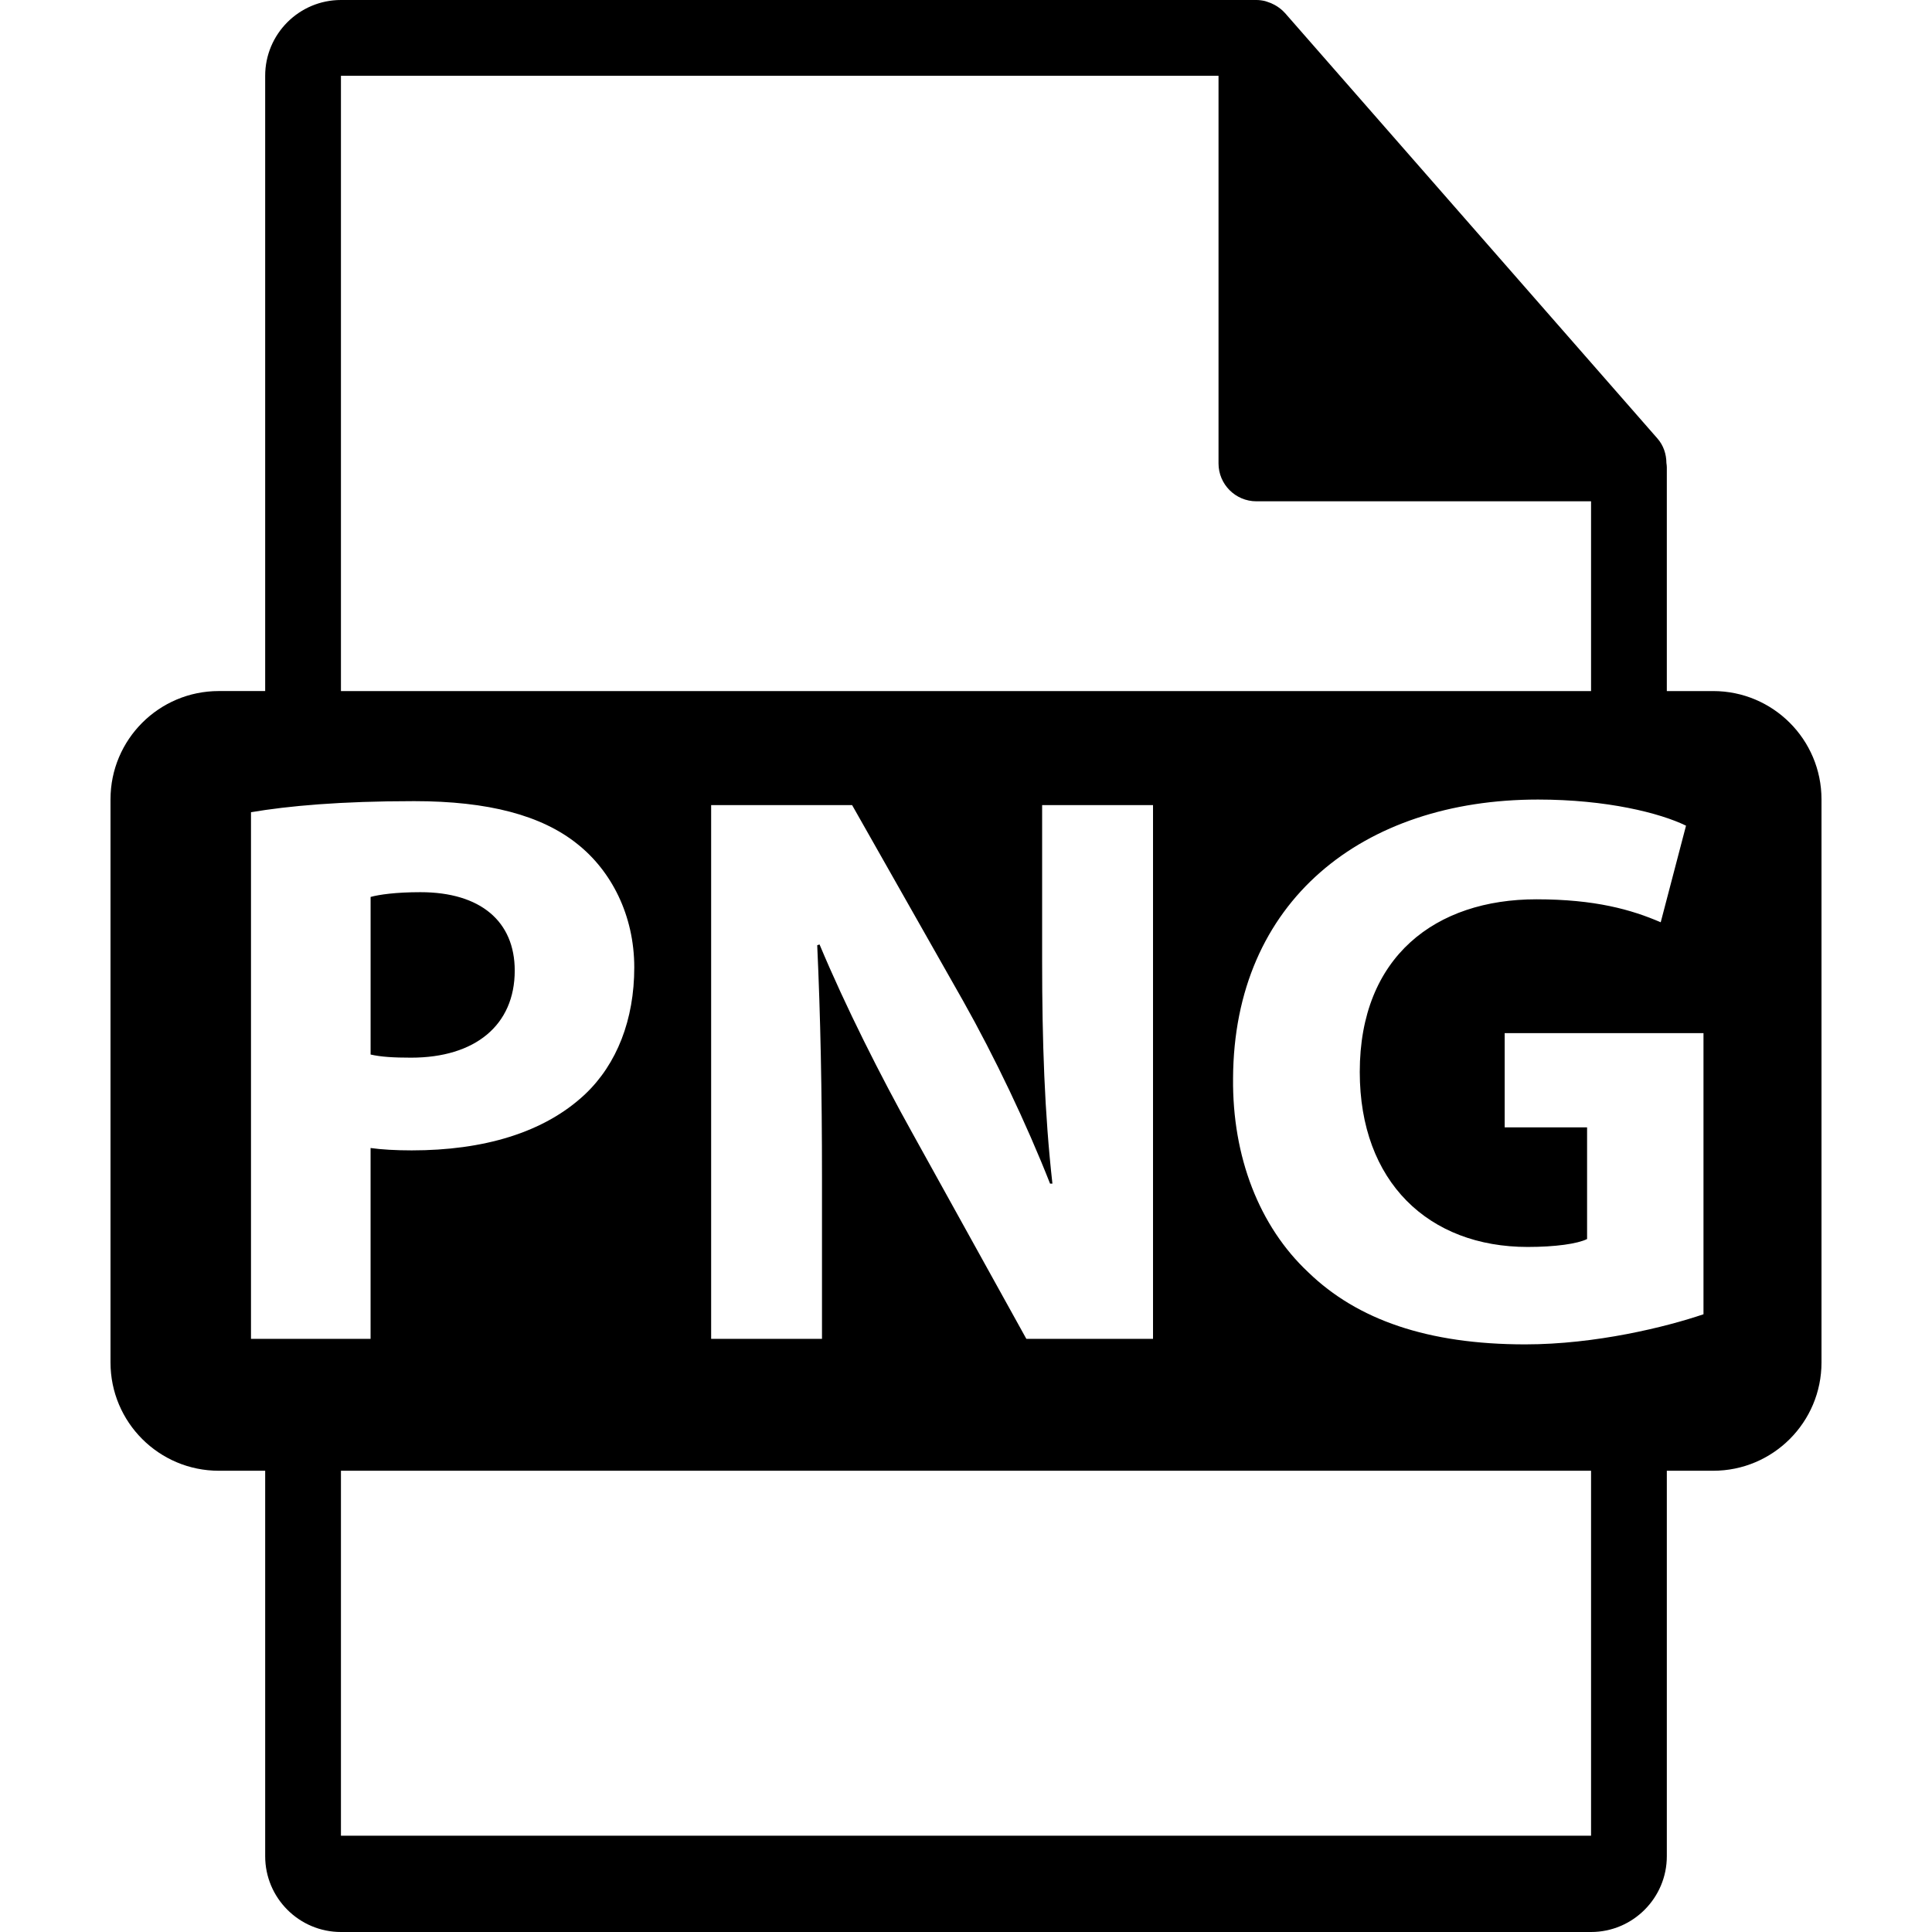
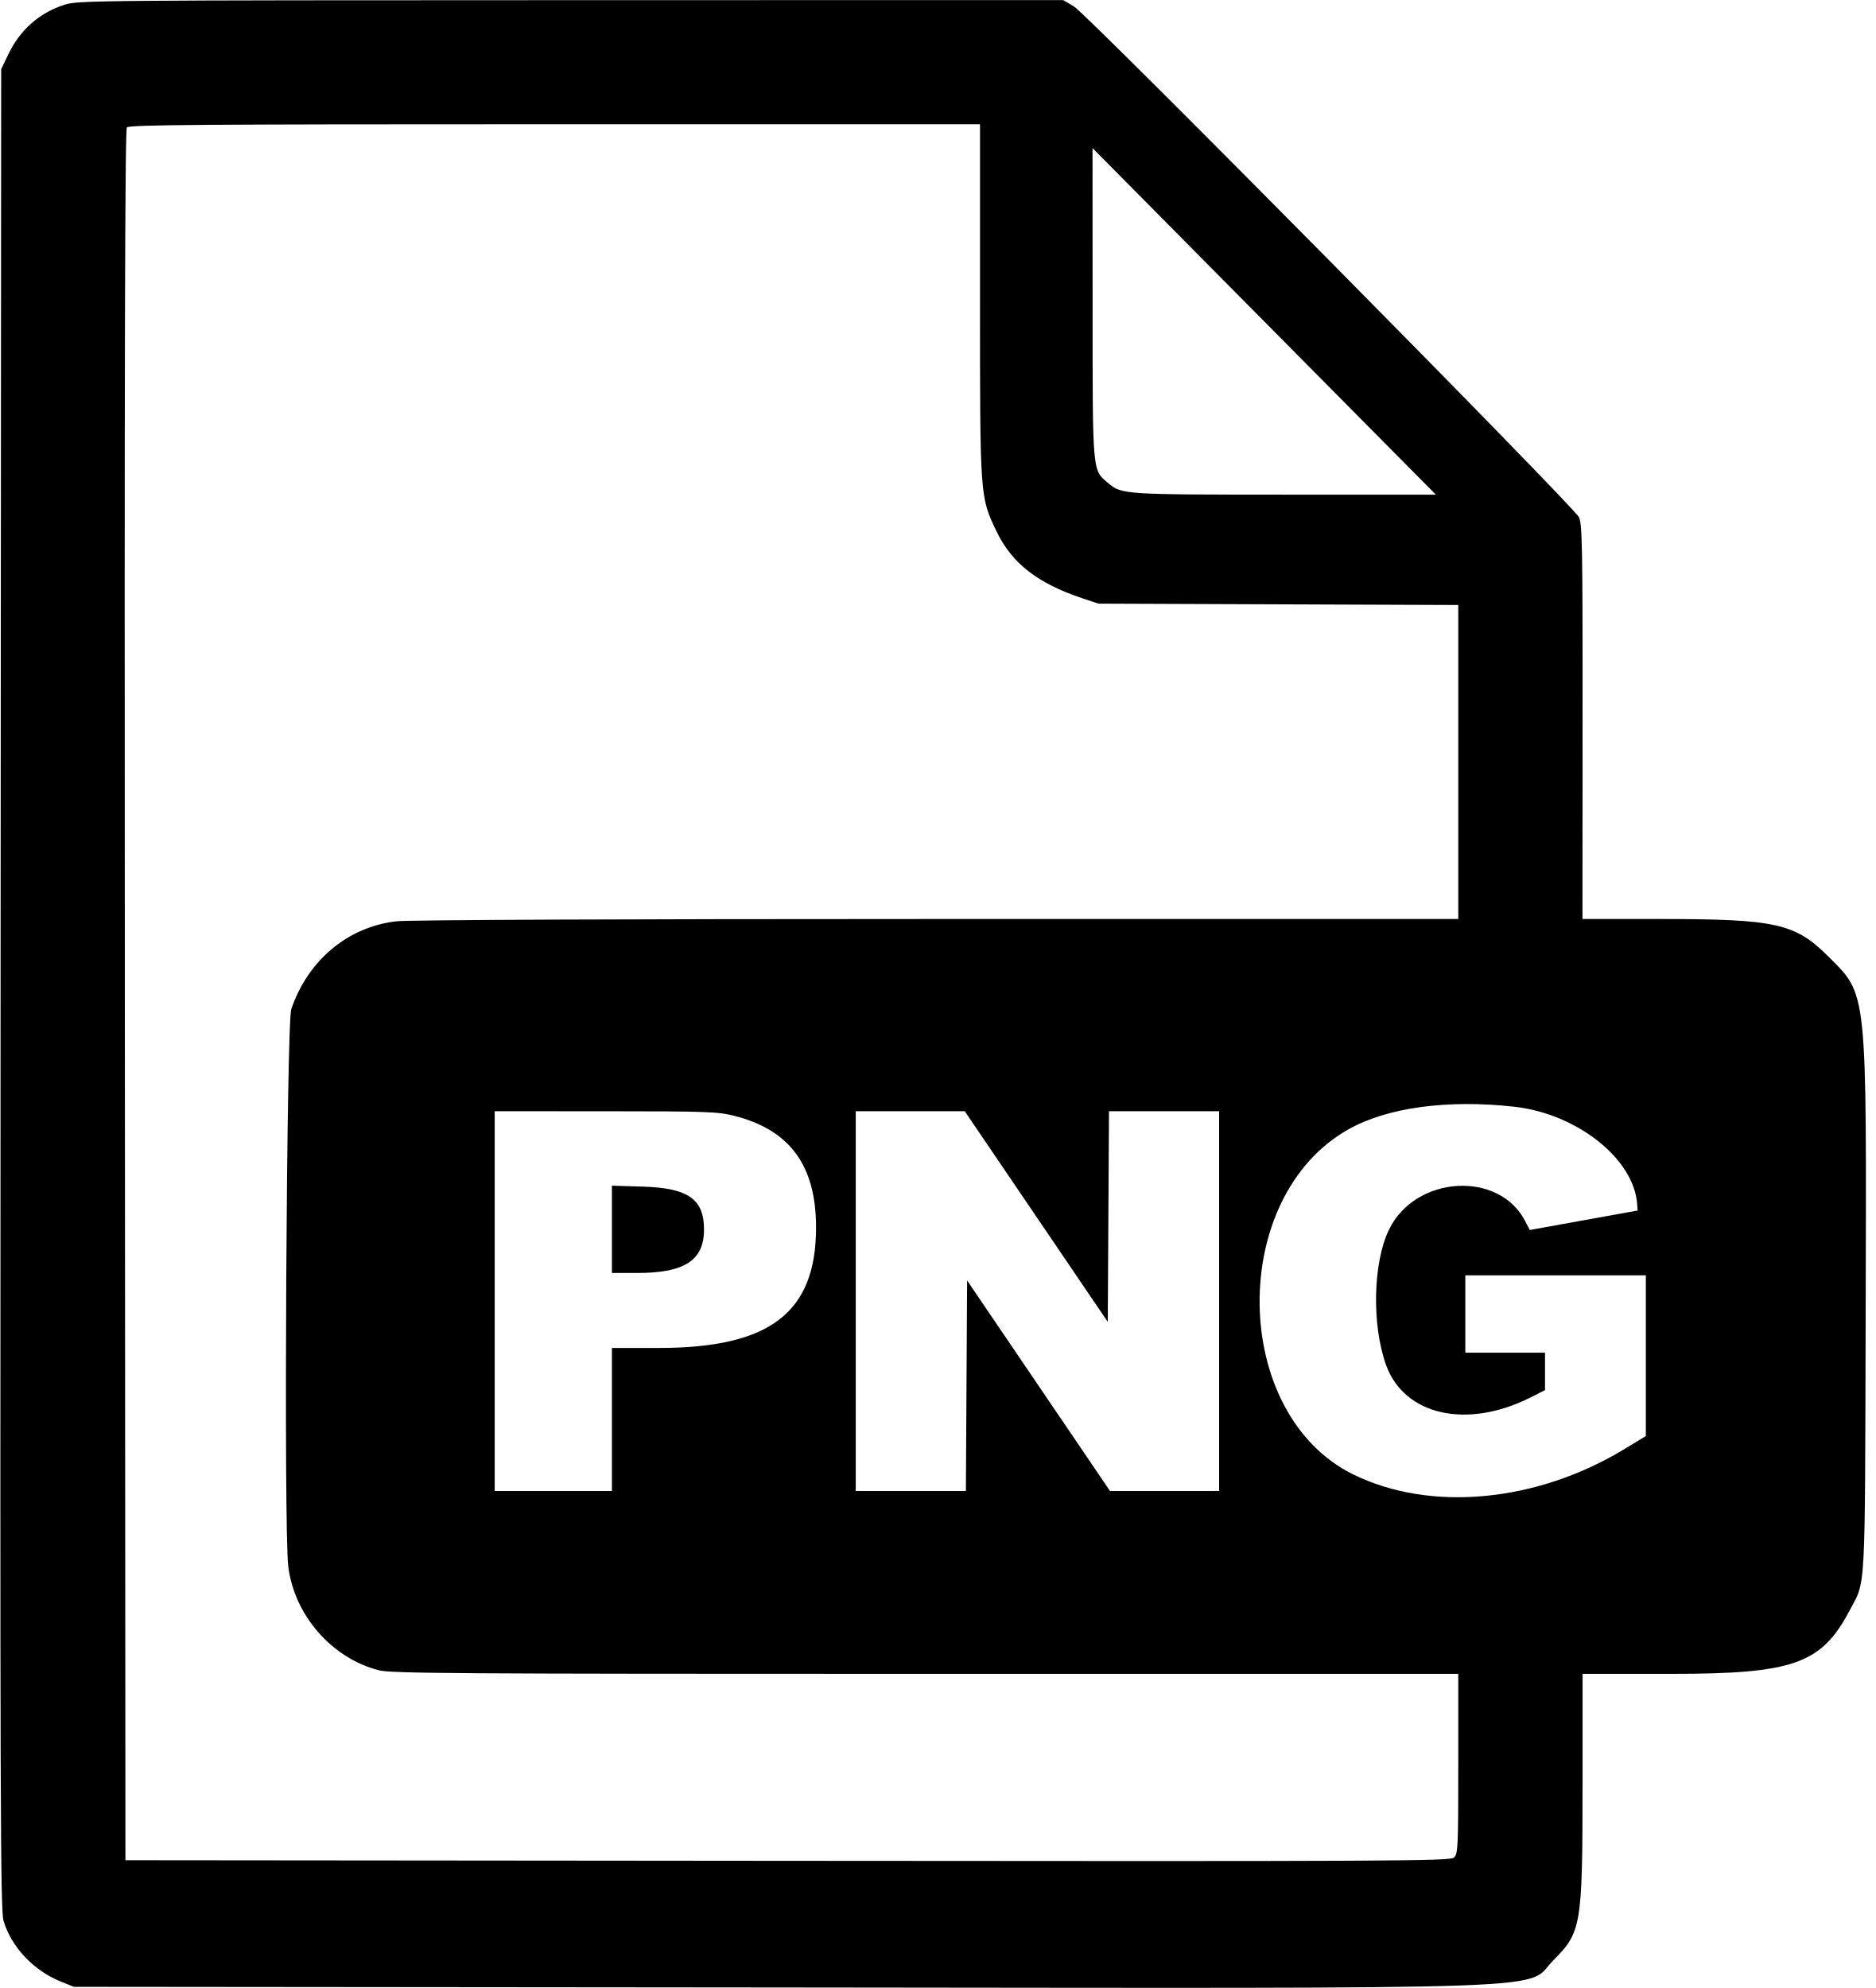
- <svg xmlns="http://www.w3.org/2000/svg" version="1.1" id="Capa_1" x="0px" y="0px" width="550.801px" height="550.801px" viewBox="0 0 550.801 550.801" style="enable-background:new 0 0 550.801 550.801;" xml:space="preserve">
-   <g>
-     <path id="foo" d="M146.747,276.708c0-13.998-9.711-22.352-26.887-22.352c-6.99,0-11.726,0.675-14.204,1.355v44.927   c2.932,0.676,6.539,0.896,11.52,0.896C135.449,301.546,146.747,292.28,146.747,276.708z    M488.426,197.019H475.2v-63.816c0-0.398-0.063-0.799-0.116-1.202c-0.021-2.534-0.827-5.023-2.562-6.995L366.325,3.694   c-0.032-0.031-0.063-0.042-0.085-0.076c-0.633-0.707-1.371-1.295-2.151-1.804c-0.231-0.155-0.464-0.285-0.706-0.419   c-0.676-0.369-1.393-0.675-2.131-0.896c-0.2-0.056-0.38-0.138-0.58-0.19C359.87,0.119,359.037,0,358.193,0H97.2   c-11.918,0-21.6,9.693-21.6,21.601v175.413H62.377c-17.049,0-30.873,13.818-30.873,30.873v160.545   c0,17.043,13.824,30.87,30.873,30.87h13.224V529.2c0,11.907,9.682,21.601,21.6,21.601h356.4c11.907,0,21.6-9.693,21.6-21.601   V419.302h13.226c17.044,0,30.871-13.827,30.871-30.87v-160.54C519.297,210.838,505.47,197.019,488.426,197.019z M97.2,21.605   h250.193v110.513c0,5.967,4.841,10.8,10.8,10.8h95.407v54.108H97.2V21.605z M234.344,335.86v45.831h-31.601V229.524h40.184   l31.611,55.759c9.025,16.031,18.064,34.983,24.825,52.154h0.675c-2.257-20.103-2.933-40.643-2.933-63.44v-44.473h31.614v152.167   h-36.117l-32.516-58.703c-9.049-16.253-18.971-35.892-26.438-53.727l-0.665,0.222C233.906,289.58,234.344,311.027,234.344,335.86z    M71.556,381.691V231.56c10.613-1.804,25.516-3.159,46.506-3.159c21.215,0,36.353,4.061,46.509,12.192   c9.698,7.673,16.255,20.313,16.255,35.219c0,14.897-4.959,27.549-13.999,36.123c-11.738,11.063-29.123,16.031-49.441,16.031   c-4.522,0-8.593-0.231-11.736-0.675v54.411H71.556V381.691z M453.601,523.353H97.2V419.302h356.4V523.353z M485.652,374.688   c-10.61,3.607-30.713,8.585-50.805,8.585c-27.759,0-47.872-7.003-61.857-20.545c-13.995-13.1-21.684-32.97-21.452-55.318   c0.222-50.569,37.03-79.463,86.917-79.463c19.644,0,34.783,3.829,42.219,7.446l-7.214,27.543c-8.369-3.617-18.752-6.55-35.458-6.55   c-28.656,0-50.341,16.256-50.341,49.22c0,31.382,19.649,49.892,47.872,49.892c7.895,0,14.218-0.901,16.934-2.257v-31.835h-23.493   v-26.869h56.679V374.688z" />
+ <svg xmlns="http://www.w3.org/2000/svg" id="svg" width="400" height="424" viewBox="0, 0, 400,424">
+   <g id="svgg">
+     <path id="path0" d="M13.840 0.984 C 8.428 2.713,4.324 6.303,1.817 11.500 L 0.250 14.750 0.123 210.934 C 0.010 385.303,0.081 407.402,0.757 409.678 C 2.399 415.210,7.159 420.281,12.874 422.589 L 15.750 423.750 166.250 423.887 C 339.700 424.046,324.773 424.584,331.429 417.929 C 337.229 412.128,337.500 410.479,337.500 380.932 L 337.500 357.000 356.395 357.000 C 382.430 357.000,388.422 354.885,394.402 343.588 C 397.958 336.871,397.714 341.349,397.884 279.794 C 398.075 210.512,398.268 212.348,389.960 204.040 C 382.831 196.911,378.783 196.010,353.867 196.004 L 337.485 196.000 337.509 153.985 C 337.529 116.896,337.441 111.776,336.751 110.323 C 335.654 108.011,231.935 3.104,229.045 1.384 L 226.750 0.017 121.750 0.035 C 20.796 0.053,16.638 0.090,13.840 0.984 M209.000 64.021 C 209.000 106.134,208.988 105.964,212.535 113.349 C 215.786 120.119,221.262 124.395,230.750 127.572 L 234.250 128.745 272.625 128.890 L 311.000 129.035 311.000 162.518 L 311.000 196.000 199.875 196.004 C 131.041 196.006,87.138 196.193,84.514 196.495 C 74.174 197.683,65.653 204.817,62.119 215.242 C 61.096 218.262,60.506 325.978,61.469 334.000 C 62.720 344.421,70.681 353.606,80.732 356.224 C 83.381 356.914,96.282 357.000,197.355 357.000 L 311.000 357.000 311.000 376.173 C 311.000 394.119,310.941 395.398,310.085 396.173 C 309.236 396.941,298.822 396.993,167.960 396.876 L 26.750 396.750 26.624 212.302 C 26.532 76.362,26.646 27.676,27.061 27.177 C 27.529 26.612,42.652 26.500,118.311 26.500 L 209.000 26.500 209.000 64.021 M291.728 90.875 L 306.227 105.500 273.989 105.497 C 239.937 105.494,239.203 105.448,236.444 103.126 C 232.902 100.146,233.023 101.502,233.011 64.665 L 233.000 31.580 255.114 53.915 C 267.277 66.199,283.753 82.831,291.728 90.875 M322.895 236.036 C 336.299 237.515,348.456 247.132,349.151 256.806 L 349.250 258.182 337.750 260.258 L 326.250 262.334 325.250 260.404 C 319.654 249.604,301.878 250.703,296.254 262.196 C 292.805 269.246,292.507 282.512,295.605 291.135 C 299.464 301.878,312.860 304.886,326.401 298.050 L 329.500 296.486 329.500 292.493 L 329.500 288.500 321.000 288.500 L 312.500 288.500 312.500 280.250 L 312.500 272.000 331.750 272.000 L 351.000 272.000 351.000 289.143 L 351.000 306.286 346.375 309.090 C 327.666 320.431,305.028 322.540,288.609 314.471 C 262.432 301.606,261.836 255.253,287.661 240.819 C 295.933 236.197,308.675 234.467,322.895 236.036 M156.596 237.985 C 168.493 240.983,174.071 248.637,174.037 261.917 C 173.991 279.965,164.185 287.471,140.625 287.491 L 130.500 287.500 130.500 302.750 L 130.500 318.000 118.000 318.000 L 105.500 318.000 105.500 277.500 L 105.500 237.000 129.125 237.008 C 150.829 237.015,153.063 237.094,156.596 237.985 M221.000 259.464 L 236.250 281.926 236.380 259.463 L 236.510 237.000 248.255 237.000 L 260.000 237.000 260.000 277.500 L 260.000 318.000 248.364 318.000 L 236.727 318.000 221.489 295.548 L 206.250 273.097 206.120 295.548 L 205.990 318.000 194.245 318.000 L 182.500 318.000 182.500 277.500 L 182.500 237.000 194.125 237.001 L 205.750 237.002 221.000 259.464 M130.500 262.192 L 130.500 271.500 135.909 271.500 C 146.005 271.500,150.143 268.802,150.143 262.220 C 150.143 255.750,146.755 253.372,137.125 253.083 L 130.500 252.884 130.500 262.192 " stroke="none" fill="#000000" fill-rule="evenodd" />
  </g>
</svg>
